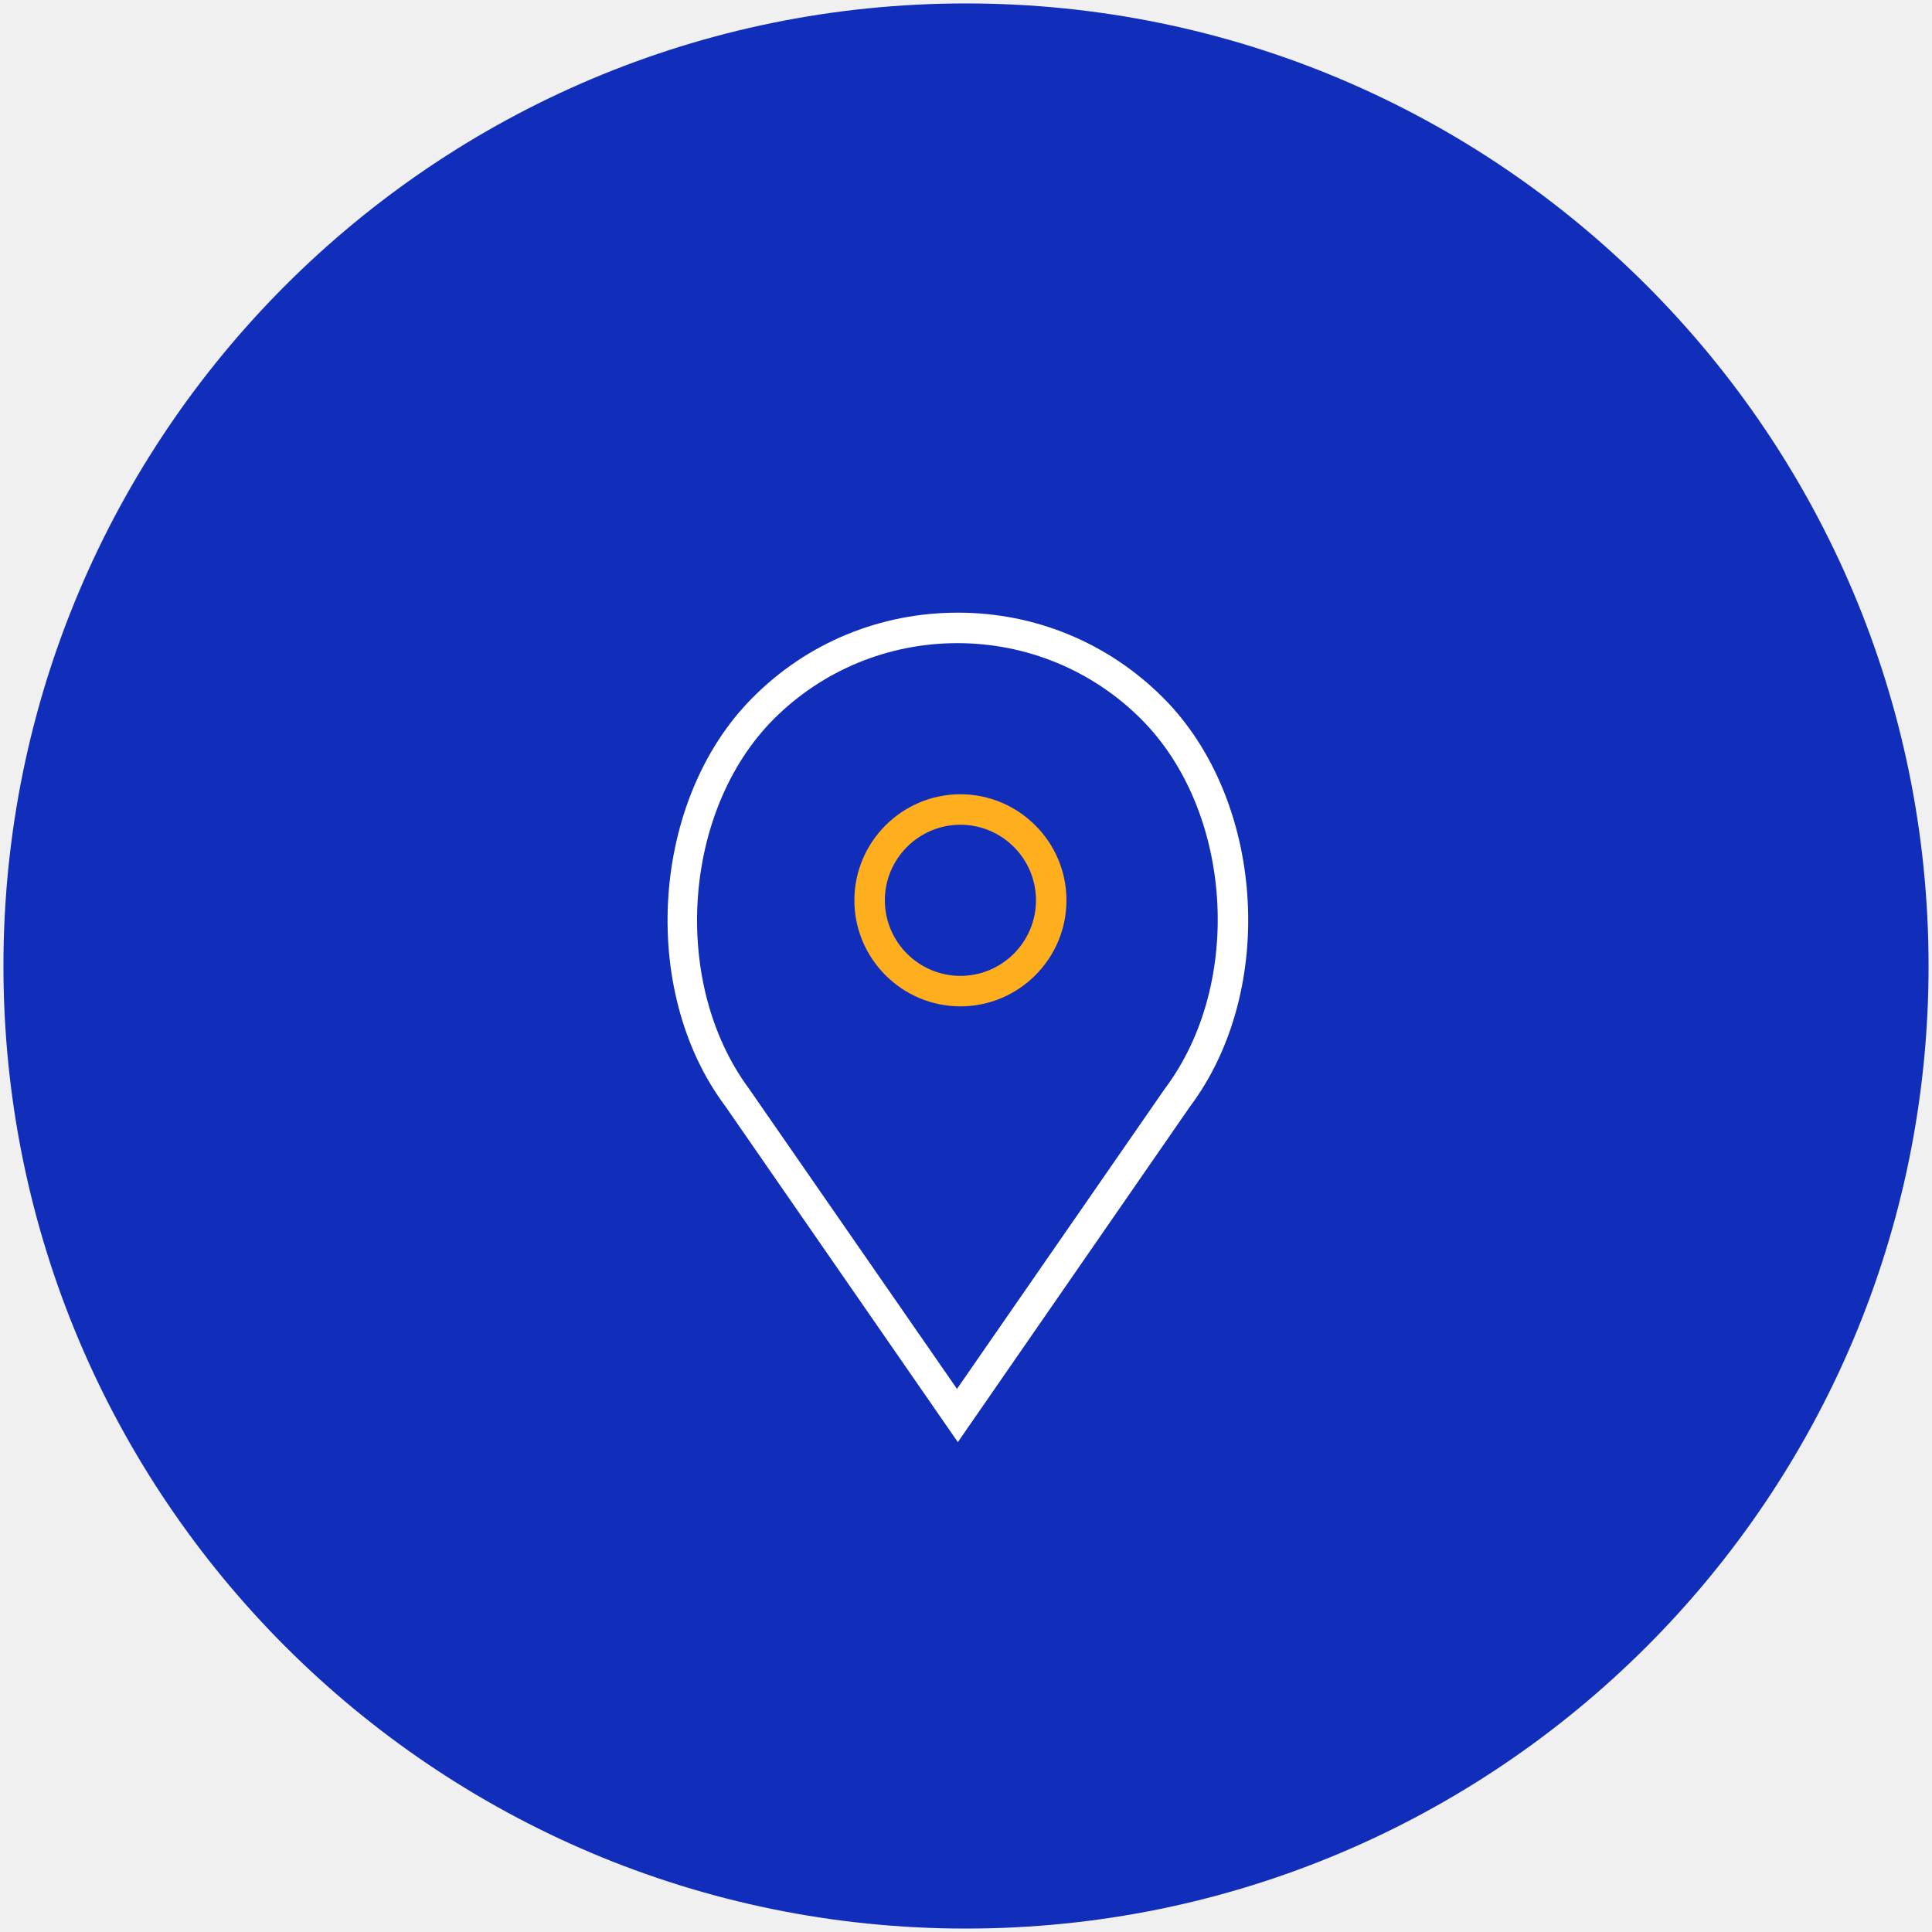
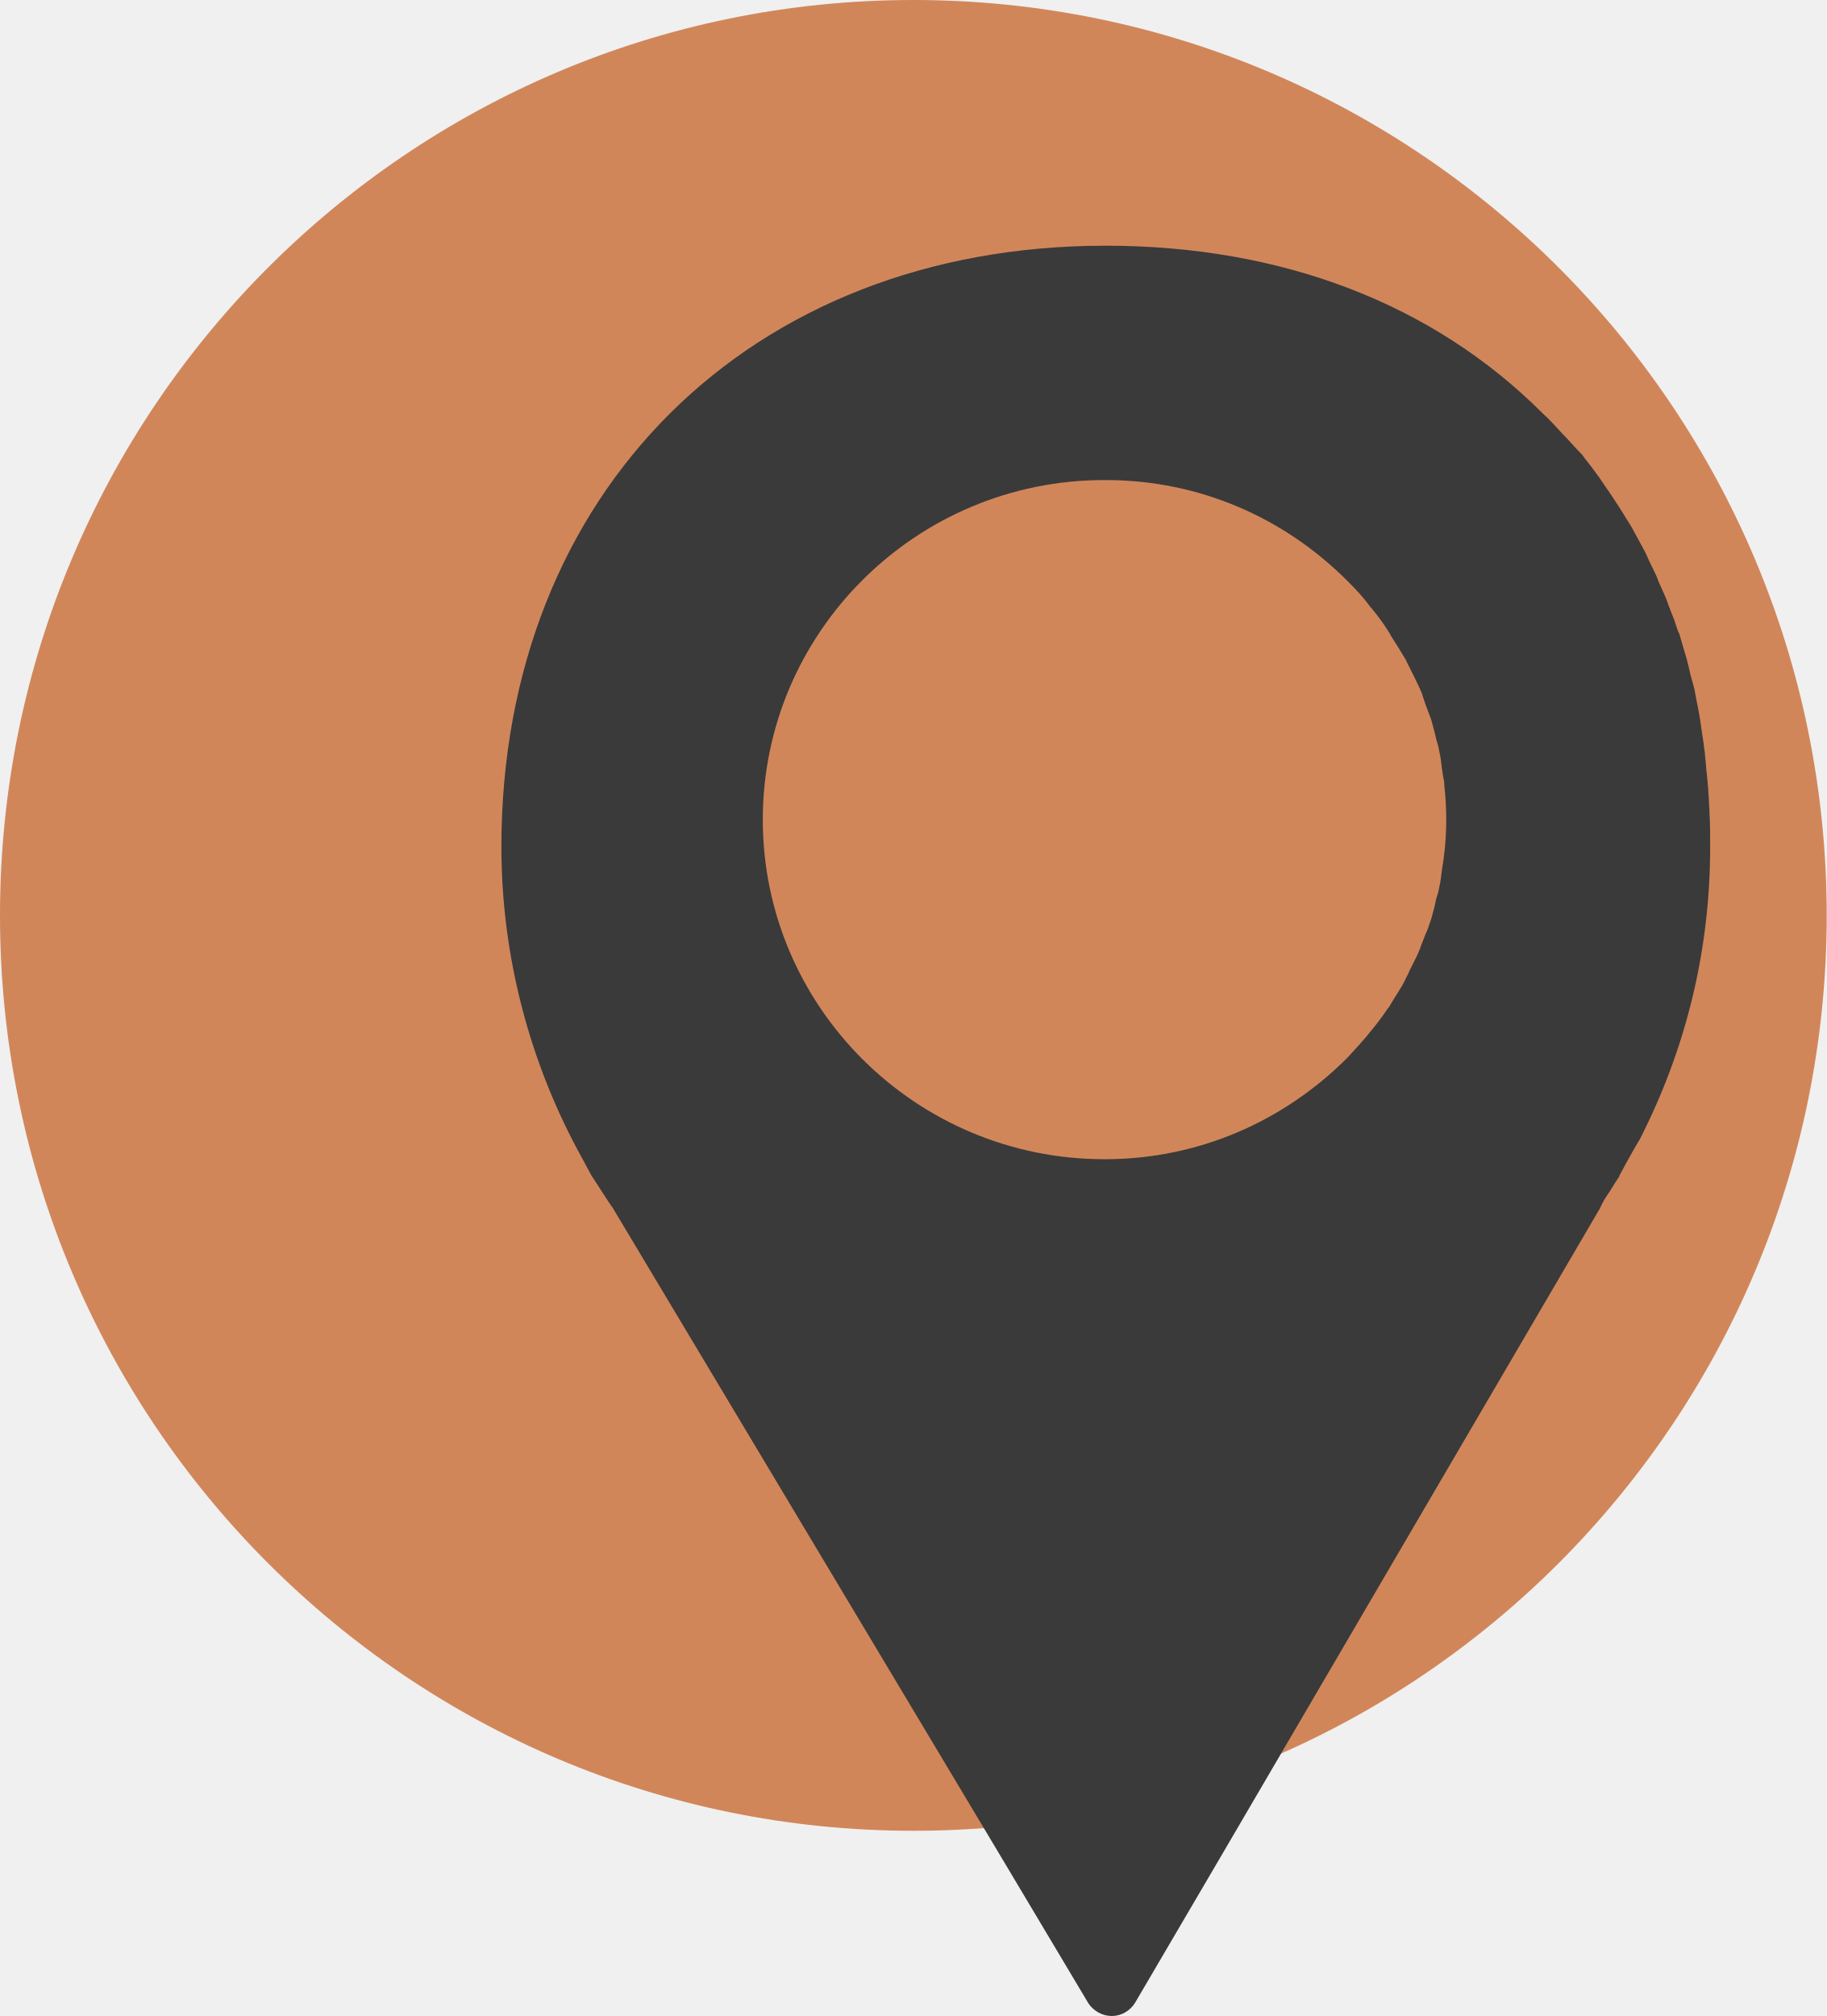
- <svg xmlns="http://www.w3.org/2000/svg" version="1.1" id="Capa_1" x="0px" y="0px" viewBox="0 0 45 45" style="enable-background:new 0 0 45 45;" xml:space="preserve">
+ <svg xmlns="http://www.w3.org/2000/svg" version="1.1" id="Capa_1" x="0px" y="0px" viewBox="0 0 29 32" style="enable-background:new 0 0 29 32;" xml:space="preserve">
  <style type="text/css">
- 	.st0{fill:#102EBA;}
- 	.st1{fill:#FFAF1E;}
- 	.st2{fill:#FFFFFF;}
+ 	.st0{fill:#D1865A;}
+ 	.st1{fill:#3A3A3A;}
</style>
-   <path class="st0" d="M22.5,44.92c-12.38,0-22.42-10.04-22.42-22.42S10.12,0.08,22.5,0.08S44.92,10.12,44.92,22.5  S34.88,44.92,22.5,44.92" />
-   <path class="st1" d="M22.37,23.44c1.36,0,2.47-1.11,2.47-2.47c0-1.36-1.11-2.47-2.47-2.47c-1.36,0-2.47,1.11-2.47,2.47  S21.01,23.44,22.37,23.44z M22.37,19.21c0.97,0,1.76,0.79,1.76,1.76s-0.79,1.76-1.76,1.76c-0.97,0-1.76-0.79-1.76-1.76  S21.4,19.21,22.37,19.21z" />
-   <path class="st2" d="M22.31,33.59l5.41-7.82c2.03-2.71,1.74-7.15-0.63-9.52c-1.28-1.28-2.98-1.98-4.78-1.98  c-1.81,0-3.51,0.7-4.78,1.98c-2.36,2.36-2.66,6.81-0.64,9.51L22.31,33.59z M18.02,16.75c1.14-1.14,2.67-1.77,4.28-1.77  s3.14,0.63,4.28,1.77c2.13,2.13,2.4,6.15,0.55,8.61l-4.84,6.99l-4.85-7C15.63,22.9,15.89,18.89,18.02,16.75z" />
+   <ellipse class="st0" cx="14.5" cy="14.53" rx="14.5" ry="14.53" />
+   <path class="st1" d="M25.53,18.95c0.05-0.07,0.09-0.15,0.16-0.25c0.01-0.01,0.02-0.03,0.02-0.04c0.12-0.23,0.31-0.56,0.32-0.57  c0.74-1.45,1.12-3.01,1.12-4.65c0-0.18,0-0.35-0.01-0.52c0-0.08-0.01-0.15-0.01-0.22l-0.01-0.15c0-0.05-0.01-0.09-0.01-0.14  c-0.01-0.06-0.01-0.12-0.02-0.18l-0.01-0.13c-0.01-0.06-0.01-0.13-0.02-0.19c-0.01-0.05-0.01-0.1-0.02-0.15l-0.02-0.13  c-0.01-0.07-0.02-0.14-0.03-0.21c-0.01-0.06-0.02-0.11-0.03-0.17l-0.03-0.15c-0.01-0.05-0.02-0.11-0.03-0.16  c-0.02-0.08-0.04-0.15-0.06-0.22l-0.03-0.13c-0.01-0.04-0.02-0.08-0.03-0.12c-0.02-0.08-0.05-0.16-0.07-0.24l-0.03-0.1  c-0.01-0.04-0.02-0.08-0.04-0.11c-0.03-0.08-0.05-0.16-0.08-0.23l-0.04-0.1c-0.01-0.04-0.03-0.07-0.04-0.11  c-0.03-0.09-0.07-0.17-0.11-0.26l-0.04-0.09c-0.01-0.03-0.02-0.05-0.03-0.08c-0.05-0.11-0.11-0.22-0.16-0.34l-0.04-0.08  c-0.06-0.11-0.12-0.22-0.19-0.35l-0.03-0.05c-0.07-0.11-0.14-0.23-0.22-0.35c0,0-0.02-0.03-0.02-0.03  c-0.07-0.11-0.15-0.22-0.23-0.34c0,0-0.02-0.03-0.02-0.03c-0.08-0.11-0.17-0.23-0.25-0.33c0-0.01-0.02-0.02-0.02-0.03  C25,7.1,24.91,6.99,24.8,6.88c-0.1-0.11-0.2-0.22-0.31-0.32c0,0,0,0,0,0c-1.74-1.74-4.14-2.66-6.94-2.66  c-5.65,0-9.59,3.92-9.59,9.54c0,1.74,0.45,3.45,1.29,4.96l0.14,0.26c0.01,0.01,0.01,0.02,0.02,0.03l0.24,0.37  c0.03,0.04,0.05,0.08,0.07,0.1l6.14,10.26h0l1.42,2.38C17.36,31.92,17.5,32,17.65,32h0c0.15,0,0.29-0.08,0.37-0.21l1.39-2.37h0  l5.99-10.24C25.44,19.09,25.48,19.02,25.53,18.95z M22.93,13.54c-0.01,0.05-0.01,0.1-0.02,0.15l-0.02,0.13  c-0.01,0.09-0.02,0.17-0.04,0.26c-0.01,0.06-0.03,0.13-0.05,0.19l-0.03,0.14c-0.02,0.06-0.03,0.12-0.05,0.18  c-0.03,0.08-0.05,0.16-0.09,0.24l-0.05,0.13c-0.02,0.04-0.03,0.09-0.05,0.13c-0.04,0.1-0.09,0.19-0.14,0.29l-0.04,0.09  c-0.02,0.03-0.03,0.06-0.05,0.1c-0.06,0.12-0.14,0.23-0.21,0.35c-0.03,0.05-0.04,0.07-0.06,0.09c-0.08,0.12-0.17,0.24-0.27,0.36  c-0.02,0.02-0.03,0.04-0.04,0.05c-0.1,0.12-0.21,0.24-0.33,0.37c-1.03,1.03-2.38,1.6-3.81,1.61c-0.02,0-0.04,0-0.05,0  c-2.99,0-5.42-2.42-5.42-5.39c0-2.97,2.43-5.39,5.42-5.39l0.06,0c1.44,0.01,2.78,0.58,3.8,1.6l0.02,0.02  c0.12,0.12,0.23,0.24,0.32,0.36c0.01,0.02,0.02,0.03,0.04,0.05c0.1,0.12,0.19,0.24,0.27,0.37c0.01,0.02,0.03,0.04,0.04,0.07  c0.09,0.14,0.16,0.25,0.23,0.37c0.02,0.03,0.03,0.07,0.05,0.1l0.02,0.04c0.06,0.12,0.11,0.22,0.16,0.33  c0.02,0.04,0.04,0.09,0.05,0.13l0.04,0.12c0.03,0.08,0.06,0.16,0.09,0.24c0.02,0.06,0.03,0.12,0.05,0.18l0.03,0.13  c0.02,0.07,0.04,0.13,0.05,0.2c0.02,0.08,0.03,0.17,0.04,0.26l0.02,0.13c0.01,0.05,0.02,0.1,0.02,0.15  c0.02,0.18,0.03,0.37,0.03,0.55C22.96,13.18,22.95,13.36,22.93,13.54z" />
</svg>
